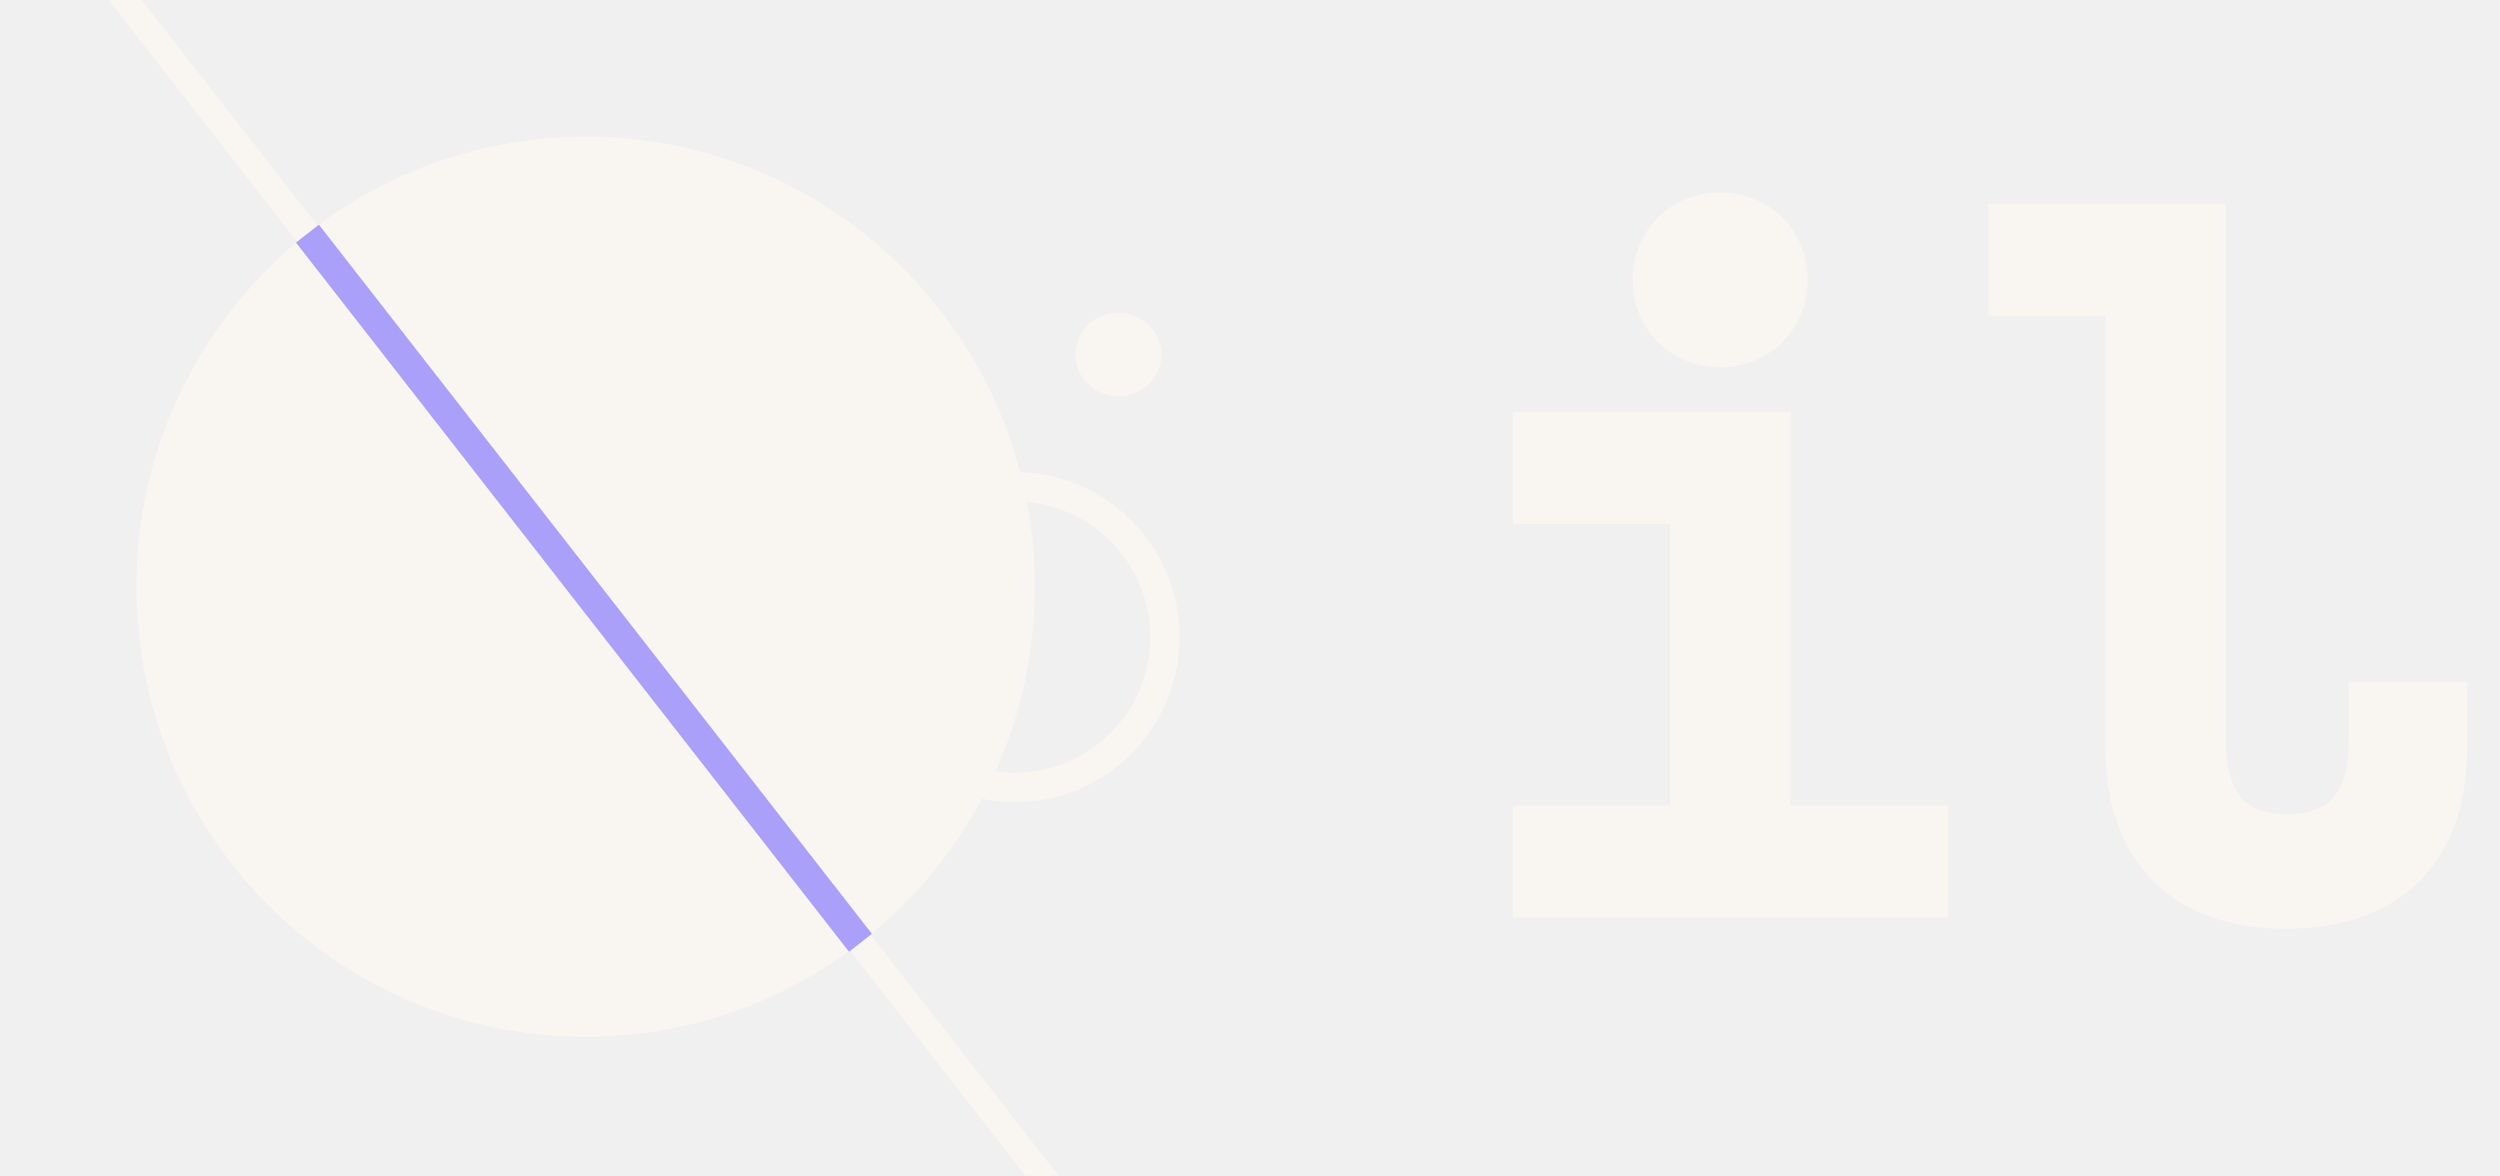
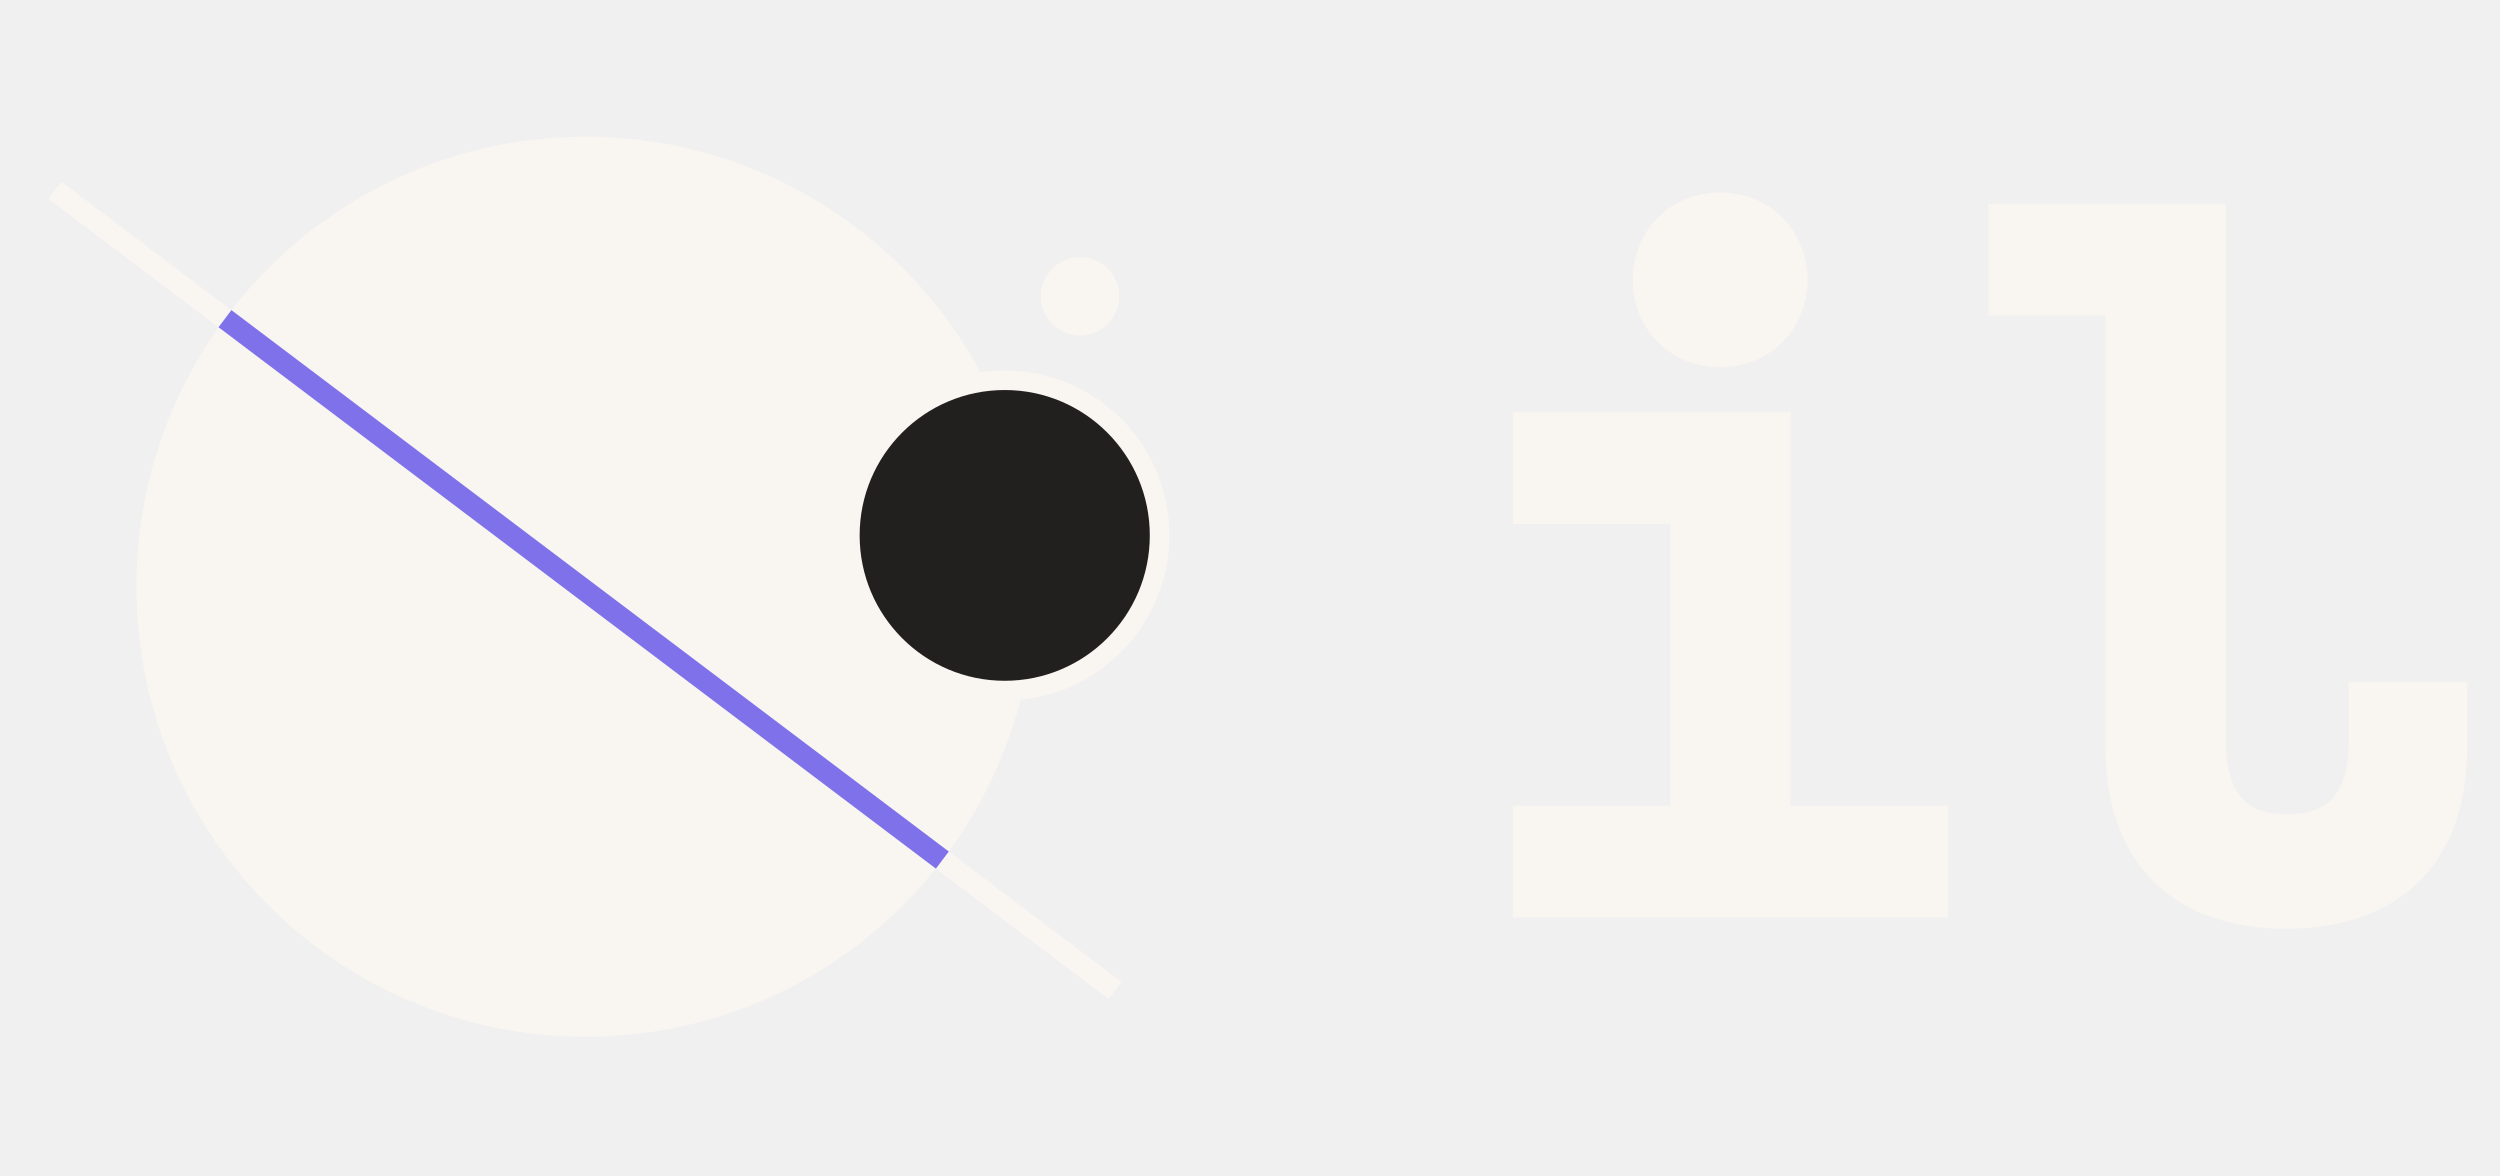
<svg xmlns="http://www.w3.org/2000/svg" width="1278" height="601" viewBox="0 0 1278 601" fill="none">
  <g clip-path="url(#clip0_97_351)">
-     <path d="M595.5 325.683C595.5 368.122 561.163 402.501 518.836 402.501C476.508 402.501 442.172 368.122 442.172 325.683C442.172 283.245 476.508 248.865 518.836 248.865C561.163 248.865 595.5 283.245 595.5 325.683Z" stroke="#F9F6F2" stroke-width="15" />
    <ellipse cx="299.389" cy="299.934" rx="229.615" ry="230.036" fill="#F9F6F2" />
-     <path fill-rule="evenodd" clip-rule="evenodd" d="M648.957 756.893L-50.585 -140.118L-44.025 -145.252L655.516 751.759L648.957 756.893Z" fill="#F9F6F2" stroke="#F9F6F2" stroke-width="5" />
-     <path fill-rule="evenodd" clip-rule="evenodd" d="M434.013 486.528L151.301 124.01L163.012 114.844L445.724 477.362L434.013 486.528Z" fill="#AAA0F9" />
-     <ellipse cx="571.719" cy="181.234" rx="21.964" ry="21.322" fill="#F9F6F2" />
+     <g clip-path="url(#clip1_97_351)">
+       <path fill-rule="evenodd" clip-rule="evenodd" d="M753.614 651.729L-157.576 -35.96L-151 -44.705L760.189 642.985L753.614 651.729Z" fill="#F9F6F2" />
+       <path fill-rule="evenodd" clip-rule="evenodd" d="M478.434 444.048L111.712 167.277L118.293 158.525L485.015 435.297L478.434 444.048Z" fill="#7F71EA" />
+     </g>
+     <ellipse cx="552.139" cy="151.445" rx="20" ry="20.013" fill="#F9F6F2" />
+     <path d="M592.777 273.699C592.777 317.514 557.326 353.017 513.613 353.017C469.901 353.017 434.449 317.514 434.449 273.699C434.449 229.884 469.901 194.381 513.613 194.381C557.326 194.381 592.777 229.884 592.777 273.699Z" fill="#21201F" stroke="#F9F6F2" stroke-width="10" />
  </g>
-   <mask id="path-6-outside-1_97_351" maskUnits="userSpaceOnUse" x="773" y="98" width="489" height="377" fill="black">
+   <mask id="path-7-outside-1_97_351" maskUnits="userSpaceOnUse" x="773" y="98" width="489" height="377" fill="black">
    <rect fill="white" x="773" y="98" width="489" height="377" />
    <path d="M879.32 175.72C860.6 175.72 846.68 161.8 846.68 143.08C846.68 124.36 860.6 110.44 879.32 110.44C898.04 110.44 911.96 124.36 911.96 143.08C911.96 161.8 898.04 175.72 879.32 175.72ZM785.24 457V423.88H865.88V255.88H785.24V222.76H903.32V423.88H983.96V457H785.24ZM1168.55 462.76C1117.19 462.76 1088.39 433.96 1088.39 382.6V149.32H1028.39V116.2H1125.83V377.8C1125.83 411.4 1140.23 428.2 1169.03 428.2C1198.31 428.2 1212.71 411.4 1212.71 377.8V360.52H1249.19V382.6C1249.19 433.96 1220.39 462.76 1168.55 462.76Z" />
  </mask>
  <path d="M879.32 175.72C860.6 175.72 846.68 161.8 846.68 143.08C846.68 124.36 860.6 110.44 879.32 110.44C898.04 110.44 911.96 124.36 911.96 143.08C911.96 161.8 898.04 175.72 879.32 175.72ZM785.24 457V423.88H865.88V255.88H785.24V222.76H903.32V423.88H983.96V457H785.24ZM1168.55 462.76C1117.19 462.76 1088.39 433.96 1088.39 382.6V149.32H1028.39V116.2H1125.83V377.8C1125.83 411.4 1140.23 428.2 1169.03 428.2C1198.31 428.2 1212.71 411.4 1212.71 377.8V360.52H1249.19V382.6C1249.19 433.96 1220.39 462.76 1168.55 462.76Z" fill="#F9F6F2" />
-   <path d="M785.24 457H773.24V469H785.24V457ZM785.24 423.88V411.88H773.24V423.88H785.24ZM865.88 423.88V435.88H877.88V423.88H865.88ZM865.88 255.88H877.88V243.88H865.88V255.88ZM785.24 255.88H773.24V267.88H785.24V255.88ZM785.24 222.76V210.76H773.24V222.76H785.24ZM903.32 222.76H915.32V210.76H903.32V222.76ZM903.32 423.88H891.32V435.88H903.32V423.88ZM983.96 423.88H995.96V411.88H983.96V423.88ZM983.96 457V469H995.96V457H983.96ZM879.32 163.72C867.227 163.72 858.68 155.173 858.68 143.08H834.68C834.68 168.427 853.973 187.72 879.32 187.72V163.72ZM858.68 143.08C858.68 130.987 867.227 122.44 879.32 122.44V98.44C853.973 98.44 834.68 117.733 834.68 143.08H858.68ZM879.32 122.44C891.413 122.44 899.96 130.987 899.96 143.08H923.96C923.96 117.733 904.667 98.44 879.32 98.44V122.44ZM899.96 143.08C899.96 155.173 891.413 163.72 879.32 163.72V187.72C904.667 187.72 923.96 168.427 923.96 143.08H899.96ZM797.24 457V423.88H773.24V457H797.24ZM785.24 435.88H865.88V411.88H785.24V435.88ZM877.88 423.88V255.88H853.88V423.88H877.88ZM865.88 243.88H785.24V267.88H865.88V243.88ZM797.24 255.88V222.76H773.24V255.88H797.24ZM785.24 234.76H903.32V210.76H785.24V234.76ZM891.32 222.76V423.88H915.32V222.76H891.32ZM903.32 435.88H983.96V411.88H903.32V435.88ZM971.96 423.88V457H995.96V423.88H971.96ZM983.96 445H785.24V469H983.96V445ZM1088.39 149.32H1100.39V137.32H1088.39V149.32ZM1028.39 149.32H1016.39V161.32H1028.39V149.32ZM1028.39 116.2V104.2H1016.39V116.2H1028.39ZM1125.83 116.2H1137.83V104.2H1125.83V116.2ZM1212.71 360.52V348.52H1200.71V360.52H1212.71ZM1249.19 360.52H1261.19V348.52H1249.19V360.52ZM1168.55 450.76C1145.07 450.76 1128.46 444.213 1117.7 433.455C1106.94 422.696 1100.39 406.081 1100.39 382.6H1076.39C1076.39 410.479 1084.25 433.944 1100.73 450.425C1117.21 466.907 1140.67 474.76 1168.55 474.76V450.76ZM1100.39 382.6V149.32H1076.39V382.6H1100.39ZM1088.39 137.32H1028.39V161.32H1088.39V137.32ZM1040.39 149.32V116.2H1016.39V149.32H1040.39ZM1028.39 128.2H1125.83V104.2H1028.39V128.2ZM1113.83 116.2V377.8H1137.83V116.2H1113.83ZM1113.83 377.8C1113.83 396.036 1117.7 411.952 1127.52 423.409C1137.65 435.221 1152.26 440.2 1169.03 440.2V416.2C1157.01 416.2 1150.02 412.779 1145.74 407.791C1141.17 402.448 1137.83 393.164 1137.83 377.8H1113.83ZM1169.03 440.2C1185.99 440.2 1200.73 435.257 1210.93 423.447C1220.85 411.976 1224.71 396.033 1224.71 377.8H1200.71C1200.71 393.167 1197.38 402.424 1192.77 407.753C1188.46 412.743 1181.36 416.2 1169.03 416.2V440.2ZM1224.71 377.8V360.52H1200.71V377.8H1224.71ZM1212.71 372.52H1249.19V348.52H1212.71V372.52ZM1237.19 360.52V382.6H1261.19V360.52H1237.19ZM1237.19 382.6C1237.19 406.08 1230.65 422.683 1219.85 433.436C1209.04 444.197 1192.3 450.76 1168.55 450.76V474.76C1196.64 474.76 1220.23 466.923 1236.78 450.444C1253.34 433.957 1261.19 410.48 1261.19 382.6H1237.19Z" fill="#F9F6F2" mask="url(#path-6-outside-1_97_351)" />
+   <path d="M785.24 457H773.24V469H785.24V457ZM785.24 423.88V411.88H773.24V423.88H785.24ZM865.88 423.88V435.88H877.88V423.88H865.88ZM865.88 255.88H877.88V243.88H865.88V255.88ZM785.24 255.88H773.24V267.88H785.24V255.88ZM785.24 222.76V210.76H773.24V222.76H785.24ZM903.32 222.76H915.32V210.76H903.32V222.76ZM903.32 423.88H891.32V435.88H903.32V423.88ZM983.96 423.88H995.96V411.88H983.96V423.88ZM983.96 457V469H995.96V457H983.96ZM879.32 163.72C867.227 163.72 858.68 155.173 858.68 143.08H834.68C834.68 168.427 853.973 187.72 879.32 187.72V163.72ZM858.68 143.08C858.68 130.987 867.227 122.44 879.32 122.44V98.44C853.973 98.44 834.68 117.733 834.68 143.08H858.68ZM879.32 122.44C891.413 122.44 899.96 130.987 899.96 143.08H923.96C923.96 117.733 904.667 98.44 879.32 98.44V122.44ZM899.96 143.08C899.96 155.173 891.413 163.72 879.32 163.72V187.72C904.667 187.72 923.96 168.427 923.96 143.08H899.96ZM797.24 457V423.88H773.24V457H797.24ZM785.24 435.88H865.88V411.88H785.24V435.88ZM877.88 423.88V255.88H853.88V423.88H877.88ZM865.88 243.88H785.24V267.88H865.88V243.88ZM797.24 255.88V222.76H773.24V255.88H797.24ZM785.24 234.76H903.32V210.76H785.24V234.76ZM891.32 222.76V423.88H915.32V222.76H891.32ZM903.32 435.88H983.96V411.88H903.32V435.88ZM971.96 423.88V457H995.96V423.88H971.96ZM983.96 445H785.24V469H983.96V445ZM1088.39 149.32H1100.39V137.32H1088.39V149.32ZM1028.39 149.32H1016.39V161.32H1028.39V149.32ZM1028.39 116.2V104.2H1016.39V116.2H1028.39ZM1125.83 116.2H1137.83V104.2H1125.83V116.2ZM1212.71 360.52V348.52H1200.71V360.52H1212.71ZM1249.19 360.52H1261.19V348.52H1249.19V360.52ZM1168.55 450.76C1145.07 450.76 1128.46 444.213 1117.7 433.455C1106.94 422.696 1100.39 406.081 1100.39 382.6H1076.39C1076.39 410.479 1084.25 433.944 1100.73 450.425C1117.21 466.907 1140.67 474.76 1168.55 474.76V450.76ZM1100.39 382.6V149.32H1076.39V382.6H1100.39ZM1088.39 137.32H1028.39V161.32H1088.39V137.32ZM1040.39 149.32V116.2H1016.39V149.32H1040.39ZM1028.39 128.2H1125.83V104.2H1028.39V128.2ZM1113.83 116.2V377.8H1137.83V116.2H1113.83ZM1113.83 377.8C1113.83 396.036 1117.7 411.952 1127.52 423.409C1137.65 435.221 1152.26 440.2 1169.03 440.2V416.2C1157.01 416.2 1150.02 412.779 1145.74 407.79C1141.17 402.448 1137.83 393.164 1137.83 377.8H1113.83ZM1169.03 440.2C1185.99 440.2 1200.73 435.257 1210.93 423.447C1220.85 411.976 1224.71 396.033 1224.71 377.8H1200.71C1200.71 393.167 1197.38 402.424 1192.77 407.753C1188.46 412.743 1181.36 416.2 1169.03 416.2V440.2ZM1224.71 377.8V360.52H1200.71V377.8H1224.71ZM1212.71 372.52H1249.19V348.52H1212.71V372.52ZM1237.19 360.52V382.6H1261.19V360.52H1237.19ZM1237.19 382.6C1237.19 406.08 1230.65 422.683 1219.85 433.436C1209.04 444.197 1192.3 450.76 1168.55 450.76V474.76C1196.64 474.76 1220.23 466.923 1236.78 450.444C1253.34 433.957 1261.19 410.48 1261.19 382.6H1237.19Z" fill="#F9F6F2" mask="url(#path-7-outside-1_97_351)" />
  <defs>
    <clipPath id="clip0_97_351">
      <rect width="603" height="601" fill="white" />
    </clipPath>
+     <clipPath id="clip1_97_351">
+       <rect width="538.327" height="539.28" rx="100" transform="matrix(0.990256 -0.139261 0.139368 0.990241 -4.16992 70.9766)" fill="white" />
+     </clipPath>
  </defs>
</svg>
